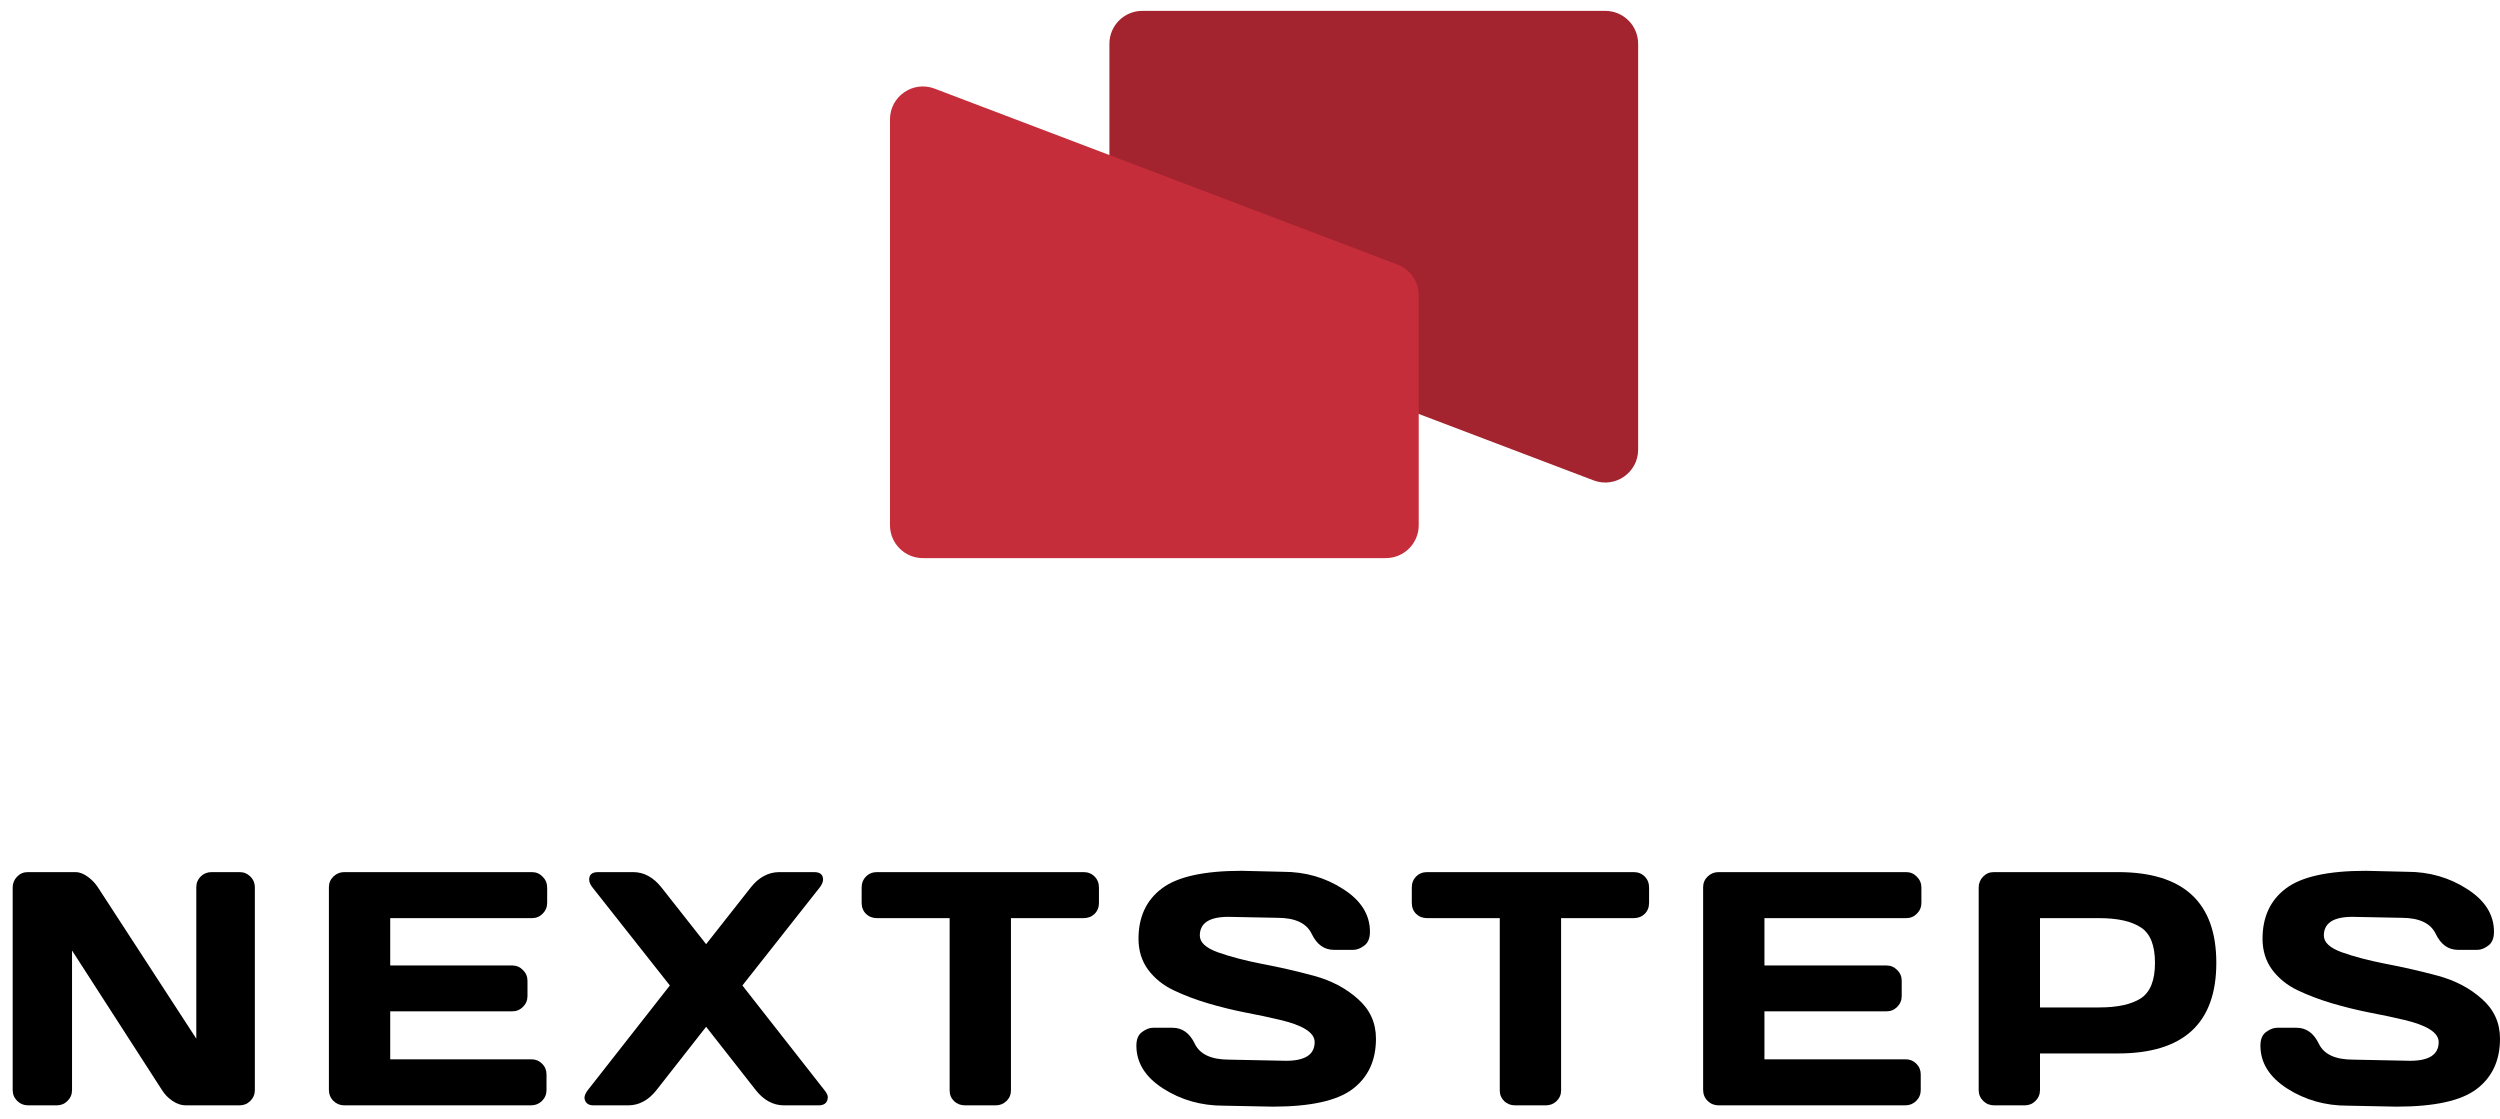
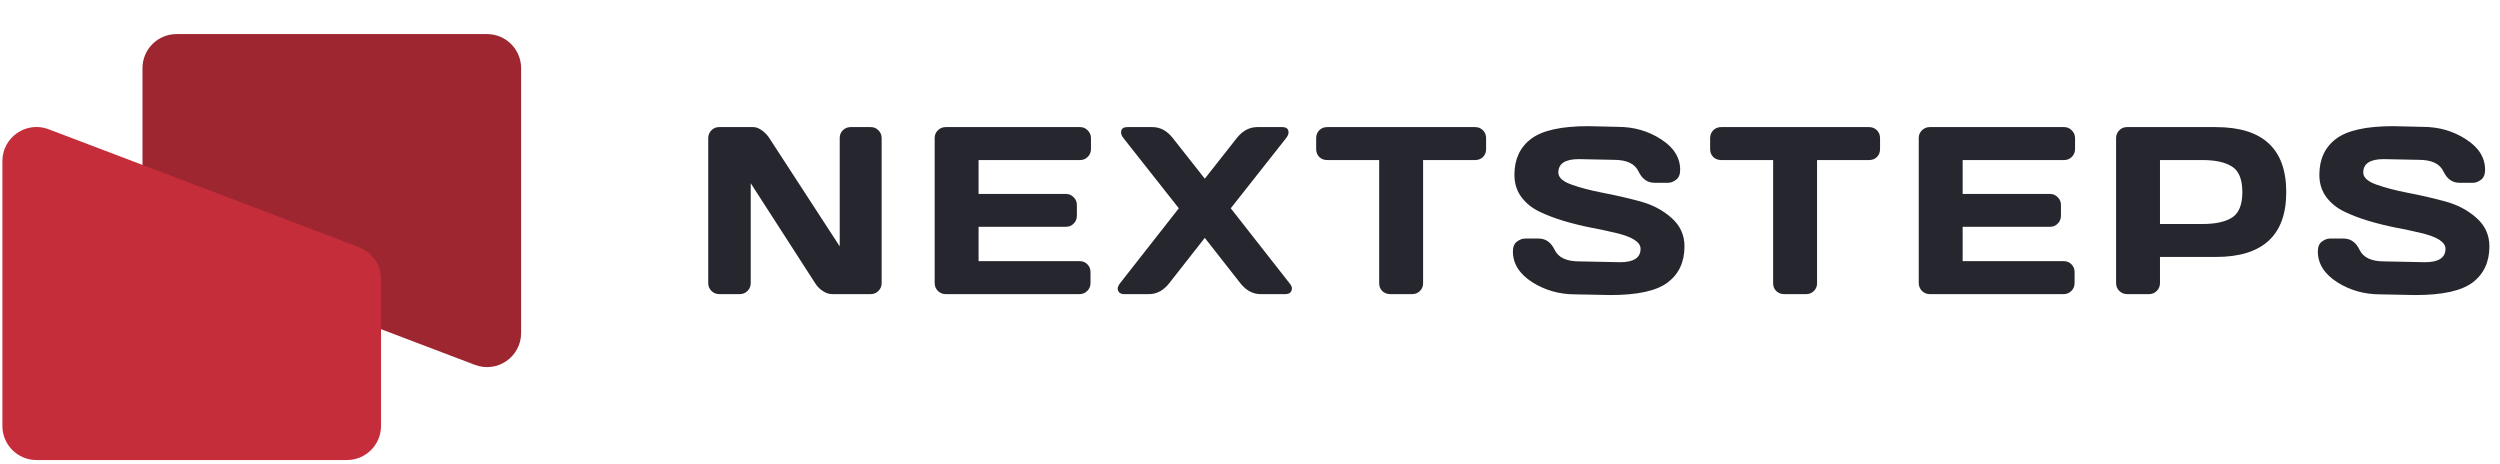
- <svg xmlns="http://www.w3.org/2000/svg" width="152" height="68" viewBox="0 0 152 68" fill="none">
-   <path d="M0.771 66.275V53.964C0.771 53.707 0.86 53.486 1.038 53.301C1.216 53.117 1.433 53.024 1.69 53.024H4.598C4.829 53.024 5.072 53.117 5.33 53.301C5.587 53.486 5.798 53.707 5.962 53.964L11.935 63.151V53.944C11.935 53.687 12.024 53.469 12.202 53.291C12.387 53.113 12.608 53.024 12.865 53.024H14.566C14.823 53.024 15.04 53.113 15.219 53.291C15.403 53.469 15.495 53.694 15.495 53.964V66.275C15.495 66.533 15.403 66.754 15.219 66.938C15.04 67.116 14.823 67.205 14.566 67.205H11.283C11.026 67.205 10.762 67.116 10.492 66.938C10.221 66.754 10.007 66.533 9.849 66.275L4.38 57.791V66.275C4.38 66.533 4.288 66.754 4.103 66.938C3.925 67.116 3.708 67.205 3.451 67.205H1.71C1.453 67.205 1.232 67.116 1.048 66.938C0.863 66.754 0.771 66.533 0.771 66.275Z" fill="black" />
-   <path d="M19.997 66.256V53.944C19.997 53.687 20.089 53.469 20.274 53.291C20.459 53.113 20.679 53.024 20.936 53.024H32.338C32.596 53.024 32.813 53.117 32.991 53.301C33.176 53.486 33.268 53.707 33.268 53.964V54.893C33.268 55.151 33.176 55.371 32.991 55.556C32.813 55.734 32.596 55.823 32.338 55.823H23.725V58.701H31.142C31.399 58.701 31.616 58.793 31.794 58.977C31.979 59.156 32.071 59.373 32.071 59.63V60.56C32.071 60.817 31.979 61.038 31.794 61.222C31.616 61.4 31.399 61.489 31.142 61.489H23.725V64.406H32.319C32.569 64.406 32.783 64.496 32.961 64.674C33.139 64.852 33.228 65.069 33.228 65.326V66.275C33.228 66.533 33.136 66.754 32.952 66.938C32.767 67.116 32.546 67.205 32.289 67.205H20.936C20.679 67.205 20.459 67.116 20.274 66.938C20.089 66.754 19.997 66.526 19.997 66.256Z" fill="black" />
-   <path d="M36.089 67.205C35.759 67.205 35.574 67.057 35.535 66.76C35.535 66.615 35.604 66.454 35.742 66.275L40.727 59.917L36.029 53.964C35.891 53.792 35.822 53.631 35.822 53.479C35.822 53.176 36.003 53.024 36.365 53.024H38.492C39.151 53.024 39.728 53.338 40.222 53.964L42.932 57.405L45.641 53.964C46.129 53.344 46.706 53.031 47.372 53.024H49.498C49.861 53.024 50.042 53.176 50.042 53.479C50.042 53.624 49.973 53.786 49.834 53.964L45.137 59.917L50.121 66.275C50.259 66.447 50.329 66.585 50.329 66.691C50.329 66.796 50.315 66.872 50.289 66.918C50.217 67.109 50.045 67.205 49.775 67.205H47.669C47.009 67.205 46.436 66.895 45.948 66.275L42.932 62.429L39.916 66.275C39.428 66.895 38.854 67.205 38.195 67.205H36.089Z" fill="black" />
-   <path d="M52.388 54.893V53.964C52.388 53.694 52.477 53.469 52.655 53.291C52.833 53.113 53.057 53.024 53.327 53.024H65.876C66.147 53.024 66.371 53.113 66.549 53.291C66.727 53.469 66.816 53.694 66.816 53.964V54.893C66.816 55.164 66.727 55.388 66.549 55.566C66.371 55.737 66.147 55.823 65.876 55.823H61.466V66.295C61.466 66.552 61.373 66.77 61.189 66.948C61.011 67.119 60.793 67.205 60.536 67.205H58.667C58.41 67.205 58.189 67.119 58.005 66.948C57.827 66.77 57.738 66.552 57.738 66.295V55.823H53.327C53.057 55.823 52.833 55.737 52.655 55.566C52.477 55.388 52.388 55.164 52.388 54.893Z" fill="black" />
-   <path d="M69.092 63.576C69.092 63.187 69.208 62.91 69.439 62.745C69.669 62.574 69.893 62.488 70.111 62.488H71.288C71.881 62.488 72.333 62.811 72.642 63.457C72.952 64.103 73.648 64.426 74.729 64.426L78.19 64.496C79.35 64.496 79.931 64.117 79.931 63.358C79.931 62.785 79.222 62.333 77.805 62.004C77.172 61.852 76.473 61.704 75.708 61.559C74.943 61.407 74.182 61.219 73.424 60.995C72.672 60.771 71.98 60.507 71.347 60.204C70.714 59.901 70.2 59.485 69.804 58.958C69.415 58.424 69.221 57.797 69.221 57.079C69.221 55.754 69.692 54.735 70.635 54.023C71.578 53.305 73.2 52.945 75.5 52.945L78.012 53.005C79.364 53.005 80.58 53.354 81.661 54.053C82.749 54.745 83.293 55.612 83.293 56.654C83.293 57.043 83.177 57.323 82.947 57.494C82.716 57.666 82.495 57.751 82.284 57.751H81.107C80.514 57.751 80.062 57.428 79.753 56.782C79.443 56.13 78.747 55.803 77.666 55.803L74.689 55.744C73.529 55.744 72.949 56.123 72.949 56.881C72.949 57.296 73.315 57.636 74.047 57.9C74.785 58.163 75.675 58.397 76.717 58.602C77.765 58.8 78.816 59.04 79.871 59.324C80.926 59.607 81.819 60.075 82.551 60.728C83.29 61.374 83.659 62.181 83.659 63.151C83.659 64.476 83.184 65.498 82.235 66.216C81.292 66.928 79.674 67.284 77.379 67.284L74.383 67.225C73.031 67.225 71.812 66.879 70.724 66.186C69.636 65.488 69.092 64.618 69.092 63.576Z" fill="black" />
-   <path d="M85.837 54.893V53.964C85.837 53.694 85.925 53.469 86.103 53.291C86.281 53.113 86.506 53.024 86.776 53.024H99.325C99.595 53.024 99.819 53.113 99.997 53.291C100.175 53.469 100.264 53.694 100.264 53.964V54.893C100.264 55.164 100.175 55.388 99.997 55.566C99.819 55.737 99.595 55.823 99.325 55.823H94.915V66.295C94.915 66.552 94.822 66.77 94.638 66.948C94.46 67.119 94.242 67.205 93.985 67.205H92.116C91.859 67.205 91.638 67.119 91.453 66.948C91.275 66.77 91.186 66.552 91.186 66.295V55.823H86.776C86.506 55.823 86.281 55.737 86.103 55.566C85.925 55.388 85.837 55.164 85.837 54.893Z" fill="black" />
-   <path d="M103.55 66.256V53.944C103.55 53.687 103.642 53.469 103.827 53.291C104.011 53.113 104.232 53.024 104.489 53.024H115.891C116.148 53.024 116.366 53.117 116.544 53.301C116.728 53.486 116.821 53.707 116.821 53.964V54.893C116.821 55.151 116.728 55.371 116.544 55.556C116.366 55.734 116.148 55.823 115.891 55.823H107.278V58.701H114.695C114.952 58.701 115.169 58.793 115.347 58.977C115.532 59.156 115.624 59.373 115.624 59.63V60.56C115.624 60.817 115.532 61.038 115.347 61.222C115.169 61.4 114.952 61.489 114.695 61.489H107.278V64.406H115.871C116.122 64.406 116.336 64.496 116.514 64.674C116.692 64.852 116.781 65.069 116.781 65.326V66.275C116.781 66.533 116.689 66.754 116.504 66.938C116.32 67.116 116.099 67.205 115.842 67.205H104.489C104.232 67.205 104.011 67.116 103.827 66.938C103.642 66.754 103.55 66.526 103.55 66.256Z" fill="black" />
-   <path d="M120.304 66.275V53.964C120.304 53.707 120.393 53.486 120.571 53.301C120.749 53.117 120.966 53.024 121.224 53.024H128.769C132.757 53.024 134.752 54.864 134.752 58.542C134.752 62.215 132.757 64.05 128.769 64.05H124.032V66.275C124.032 66.533 123.94 66.754 123.755 66.938C123.577 67.116 123.36 67.205 123.102 67.205H121.243C120.986 67.205 120.765 67.116 120.581 66.938C120.396 66.754 120.304 66.533 120.304 66.275ZM124.032 61.252H127.641C128.749 61.252 129.59 61.067 130.163 60.698C130.737 60.322 131.023 59.604 131.023 58.542C131.023 57.474 130.737 56.756 130.163 56.387C129.59 56.011 128.749 55.823 127.641 55.823H124.032V61.252Z" fill="black" />
-   <path d="M137.434 63.576C137.434 63.187 137.549 62.91 137.78 62.745C138.011 62.574 138.235 62.488 138.452 62.488H139.629C140.222 62.488 140.674 62.811 140.984 63.457C141.294 64.103 141.989 64.426 143.07 64.426L146.531 64.496C147.692 64.496 148.272 64.117 148.272 63.358C148.272 62.785 147.563 62.333 146.146 62.004C145.513 61.852 144.814 61.704 144.049 61.559C143.285 61.407 142.523 61.219 141.765 60.995C141.013 60.771 140.321 60.507 139.688 60.204C139.055 59.901 138.541 59.485 138.146 58.958C137.757 58.424 137.562 57.797 137.562 57.079C137.562 55.754 138.034 54.735 138.976 54.023C139.919 53.305 141.541 52.945 143.842 52.945L146.353 53.005C147.705 53.005 148.921 53.354 150.002 54.053C151.09 54.745 151.634 55.612 151.634 56.654C151.634 57.043 151.519 57.323 151.288 57.494C151.057 57.666 150.836 57.751 150.625 57.751H149.449C148.855 57.751 148.404 57.428 148.094 56.782C147.784 56.13 147.089 55.803 146.007 55.803L143.031 55.744C141.87 55.744 141.29 56.123 141.29 56.881C141.29 57.296 141.656 57.636 142.388 57.9C143.126 58.163 144.016 58.397 145.058 58.602C146.106 58.8 147.158 59.04 148.213 59.324C149.267 59.607 150.161 60.075 150.892 60.728C151.631 61.374 152 62.181 152 63.151C152 64.476 151.525 65.498 150.576 66.216C149.633 66.928 148.015 67.284 145.721 67.284L142.724 67.225C141.373 67.225 140.153 66.879 139.065 66.186C137.978 65.488 137.434 64.618 137.434 63.576Z" fill="black" />
-   <path d="M67.452 2.661C67.452 1.557 68.347 0.661 69.452 0.661H97.599C98.703 0.661 99.599 1.557 99.599 2.661V27.337C99.599 28.737 98.197 29.704 96.888 29.206L68.741 18.511C67.965 18.215 67.452 17.471 67.452 16.641V2.661Z" fill="#A3232E" />
-   <path d="M86.258 31.933C86.258 33.038 85.362 33.933 84.258 33.933H56.111C55.006 33.933 54.111 33.038 54.111 31.933V7.258C54.111 5.857 55.512 4.891 56.821 5.388L84.968 16.084C85.744 16.379 86.258 17.123 86.258 17.953V31.933Z" fill="#C52D3A" />
+ <svg xmlns="http://www.w3.org/2000/svg" width="221" height="41" viewBox="0 0 221 41" fill="none">
+   <path d="M62.607 25.032V12.213C62.607 11.946 62.699 11.716 62.885 11.524C63.07 11.332 63.297 11.235 63.564 11.235H66.591C66.832 11.235 67.085 11.332 67.353 11.524C67.621 11.716 67.841 11.946 68.012 12.213L74.231 21.779V12.193C74.231 11.925 74.324 11.699 74.509 11.513C74.701 11.328 74.931 11.235 75.199 11.235H76.97C77.237 11.235 77.464 11.328 77.649 11.513C77.841 11.699 77.938 11.932 77.938 12.213V25.032C77.938 25.3 77.841 25.53 77.649 25.722C77.464 25.907 77.237 26 76.97 26H73.551C73.284 26 73.009 25.907 72.728 25.722C72.446 25.53 72.223 25.3 72.058 25.032L66.365 16.198V25.032C66.365 25.3 66.269 25.53 66.076 25.722C65.891 25.907 65.665 26 65.397 26H63.585C63.317 26 63.087 25.907 62.895 25.722C62.703 25.53 62.607 25.3 62.607 25.032ZM82.625 25.012V12.193C82.625 11.925 82.721 11.699 82.913 11.513C83.105 11.328 83.335 11.235 83.603 11.235H95.474C95.742 11.235 95.968 11.332 96.154 11.524C96.346 11.716 96.442 11.946 96.442 12.213V13.181C96.442 13.449 96.346 13.679 96.154 13.871C95.968 14.056 95.742 14.149 95.474 14.149H86.506V17.145H94.228C94.496 17.145 94.722 17.241 94.908 17.434C95.1 17.619 95.196 17.846 95.196 18.113V19.081C95.196 19.349 95.1 19.579 94.908 19.771C94.722 19.956 94.496 20.049 94.228 20.049H86.506V23.086H95.454C95.714 23.086 95.938 23.179 96.123 23.364C96.308 23.549 96.401 23.776 96.401 24.044V25.032C96.401 25.3 96.305 25.53 96.112 25.722C95.92 25.907 95.69 26 95.423 26H83.603C83.335 26 83.105 25.907 82.913 25.722C82.721 25.53 82.625 25.293 82.625 25.012ZM99.379 26C99.035 26 98.843 25.846 98.802 25.537C98.802 25.386 98.874 25.218 99.018 25.032L104.208 18.412L99.317 12.213C99.173 12.035 99.101 11.867 99.101 11.709C99.101 11.393 99.29 11.235 99.667 11.235H101.881C102.567 11.235 103.168 11.561 103.682 12.213L106.504 15.797L109.325 12.213C109.833 11.568 110.433 11.242 111.127 11.235H113.34C113.718 11.235 113.907 11.393 113.907 11.709C113.907 11.86 113.834 12.028 113.69 12.213L108.8 18.412L113.989 25.032C114.133 25.211 114.205 25.355 114.205 25.465C114.205 25.574 114.191 25.653 114.164 25.701C114.088 25.901 113.91 26 113.629 26H111.435C110.749 26 110.152 25.677 109.644 25.032L106.504 21.027L103.363 25.032C102.855 25.677 102.258 26 101.572 26H99.379ZM116.349 13.181V12.213C116.349 11.932 116.442 11.699 116.627 11.513C116.812 11.328 117.046 11.235 117.327 11.235H130.393C130.674 11.235 130.908 11.328 131.093 11.513C131.278 11.699 131.371 11.932 131.371 12.213V13.181C131.371 13.463 131.278 13.696 131.093 13.882C130.908 14.06 130.674 14.149 130.393 14.149H125.801V25.053C125.801 25.32 125.705 25.547 125.513 25.732C125.327 25.911 125.101 26 124.833 26H122.887C122.619 26 122.389 25.911 122.197 25.732C122.012 25.547 121.919 25.32 121.919 25.053V14.149H117.327C117.046 14.149 116.812 14.06 116.627 13.882C116.442 13.696 116.349 13.463 116.349 13.181ZM133.741 22.221C133.741 21.816 133.862 21.528 134.102 21.357C134.342 21.178 134.575 21.089 134.802 21.089H136.027C136.645 21.089 137.115 21.425 137.438 22.098C137.76 22.77 138.485 23.107 139.61 23.107L143.214 23.179C144.422 23.179 145.026 22.784 145.026 21.995C145.026 21.398 144.288 20.927 142.812 20.584C142.153 20.426 141.426 20.272 140.63 20.121C139.833 19.963 139.041 19.767 138.251 19.534C137.469 19.301 136.748 19.026 136.089 18.71C135.43 18.395 134.895 17.962 134.483 17.413C134.078 16.857 133.875 16.205 133.875 15.457C133.875 14.077 134.366 13.017 135.348 12.275C136.329 11.527 138.018 11.153 140.413 11.153L143.029 11.215C144.436 11.215 145.702 11.579 146.828 12.306C147.96 13.027 148.527 13.93 148.527 15.014C148.527 15.419 148.407 15.711 148.166 15.889C147.926 16.068 147.696 16.157 147.476 16.157H146.251C145.633 16.157 145.163 15.821 144.841 15.148C144.518 14.468 143.794 14.129 142.668 14.129L139.569 14.067C138.361 14.067 137.757 14.461 137.757 15.251C137.757 15.683 138.138 16.037 138.9 16.311C139.669 16.586 140.595 16.83 141.68 17.042C142.771 17.248 143.866 17.499 144.964 17.794C146.062 18.089 146.993 18.576 147.754 19.256C148.523 19.929 148.908 20.77 148.908 21.779C148.908 23.158 148.413 24.222 147.425 24.97C146.443 25.712 144.758 26.082 142.37 26.082L139.25 26.021C137.843 26.021 136.573 25.66 135.44 24.939C134.308 24.212 133.741 23.306 133.741 22.221ZM151.175 13.181V12.213C151.175 11.932 151.268 11.699 151.453 11.513C151.638 11.328 151.872 11.235 152.153 11.235H165.219C165.5 11.235 165.734 11.328 165.919 11.513C166.104 11.699 166.197 11.932 166.197 12.213V13.181C166.197 13.463 166.104 13.696 165.919 13.882C165.734 14.06 165.5 14.149 165.219 14.149H160.627V25.053C160.627 25.32 160.531 25.547 160.339 25.732C160.153 25.911 159.927 26 159.659 26H157.713C157.445 26 157.216 25.911 157.023 25.732C156.838 25.547 156.745 25.32 156.745 25.053V14.149H152.153C151.872 14.149 151.638 14.06 151.453 13.882C151.268 13.696 151.175 13.463 151.175 13.181ZM169.618 25.012V12.193C169.618 11.925 169.714 11.699 169.906 11.513C170.098 11.328 170.328 11.235 170.596 11.235H182.467C182.735 11.235 182.962 11.332 183.147 11.524C183.339 11.716 183.435 11.946 183.435 12.213V13.181C183.435 13.449 183.339 13.679 183.147 13.871C182.962 14.056 182.735 14.149 182.467 14.149H173.499V17.145H181.222C181.489 17.145 181.716 17.241 181.901 17.434C182.093 17.619 182.189 17.846 182.189 18.113V19.081C182.189 19.349 182.093 19.579 181.901 19.771C181.716 19.956 181.489 20.049 181.222 20.049H173.499V23.086H182.447C182.708 23.086 182.931 23.179 183.116 23.364C183.301 23.549 183.394 23.776 183.394 24.044V25.032C183.394 25.3 183.298 25.53 183.106 25.722C182.914 25.907 182.684 26 182.416 26H170.596C170.328 26 170.098 25.907 169.906 25.722C169.714 25.53 169.618 25.293 169.618 25.012ZM187.062 25.032V12.213C187.062 11.946 187.154 11.716 187.34 11.524C187.525 11.332 187.752 11.235 188.019 11.235H195.875C200.028 11.235 202.104 13.15 202.104 16.981C202.104 20.804 200.028 22.715 195.875 22.715H190.943V25.032C190.943 25.3 190.847 25.53 190.655 25.722C190.47 25.907 190.243 26 189.976 26H188.04C187.772 26 187.542 25.907 187.35 25.722C187.158 25.53 187.062 25.3 187.062 25.032ZM190.943 19.802H194.701C195.855 19.802 196.73 19.61 197.327 19.225C197.924 18.834 198.223 18.086 198.223 16.981C198.223 15.869 197.924 15.12 197.327 14.736C196.73 14.345 195.855 14.149 194.701 14.149H190.943V19.802ZM204.897 22.221C204.897 21.816 205.017 21.528 205.257 21.357C205.498 21.178 205.731 21.089 205.957 21.089H207.183C207.8 21.089 208.271 21.425 208.593 22.098C208.916 22.77 209.64 23.107 210.766 23.107L214.369 23.179C215.577 23.179 216.181 22.784 216.181 21.995C216.181 21.398 215.444 20.927 213.968 20.584C213.309 20.426 212.581 20.272 211.785 20.121C210.989 19.963 210.196 19.767 209.407 19.534C208.624 19.301 207.903 19.026 207.244 18.71C206.586 18.395 206.05 17.962 205.638 17.413C205.233 16.857 205.031 16.205 205.031 15.457C205.031 14.077 205.522 13.017 206.503 12.275C207.485 11.527 209.173 11.153 211.569 11.153L214.184 11.215C215.591 11.215 216.858 11.579 217.983 12.306C219.116 13.027 219.682 13.93 219.682 15.014C219.682 15.419 219.562 15.711 219.322 15.889C219.082 16.068 218.852 16.157 218.632 16.157H217.407C216.789 16.157 216.319 15.821 215.996 15.148C215.674 14.468 214.949 14.129 213.824 14.129L210.725 14.067C209.516 14.067 208.912 14.461 208.912 15.251C208.912 15.683 209.293 16.037 210.055 16.311C210.824 16.586 211.751 16.83 212.835 17.042C213.927 17.248 215.021 17.499 216.12 17.794C217.218 18.089 218.148 18.576 218.91 19.256C219.679 19.929 220.063 20.77 220.063 21.779C220.063 23.158 219.569 24.222 218.58 24.97C217.599 25.712 215.914 26.082 213.525 26.082L210.405 26.021C208.998 26.021 207.728 25.66 206.596 24.939C205.463 24.212 204.897 23.306 204.897 22.221Z" fill="#26262E" />
+   <path d="M12.595 6.025C12.595 4.361 13.944 3.012 15.608 3.012H43.054C44.717 3.012 46.066 4.361 46.066 6.025V29.438C46.066 31.547 43.955 33.003 41.984 32.254L14.538 21.825C13.368 21.38 12.595 20.259 12.595 19.009V6.025Z" fill="#9E2630" />
+   <path d="M33.682 37.654C33.682 39.318 32.333 40.667 30.67 40.667H3.224C1.56 40.667 0.211 39.318 0.211 37.654V14.241C0.211 12.132 2.323 10.676 4.294 11.425L31.74 21.855C32.909 22.299 33.682 23.419 33.682 24.67V37.654Z" fill="#C52D3A" />
</svg>
